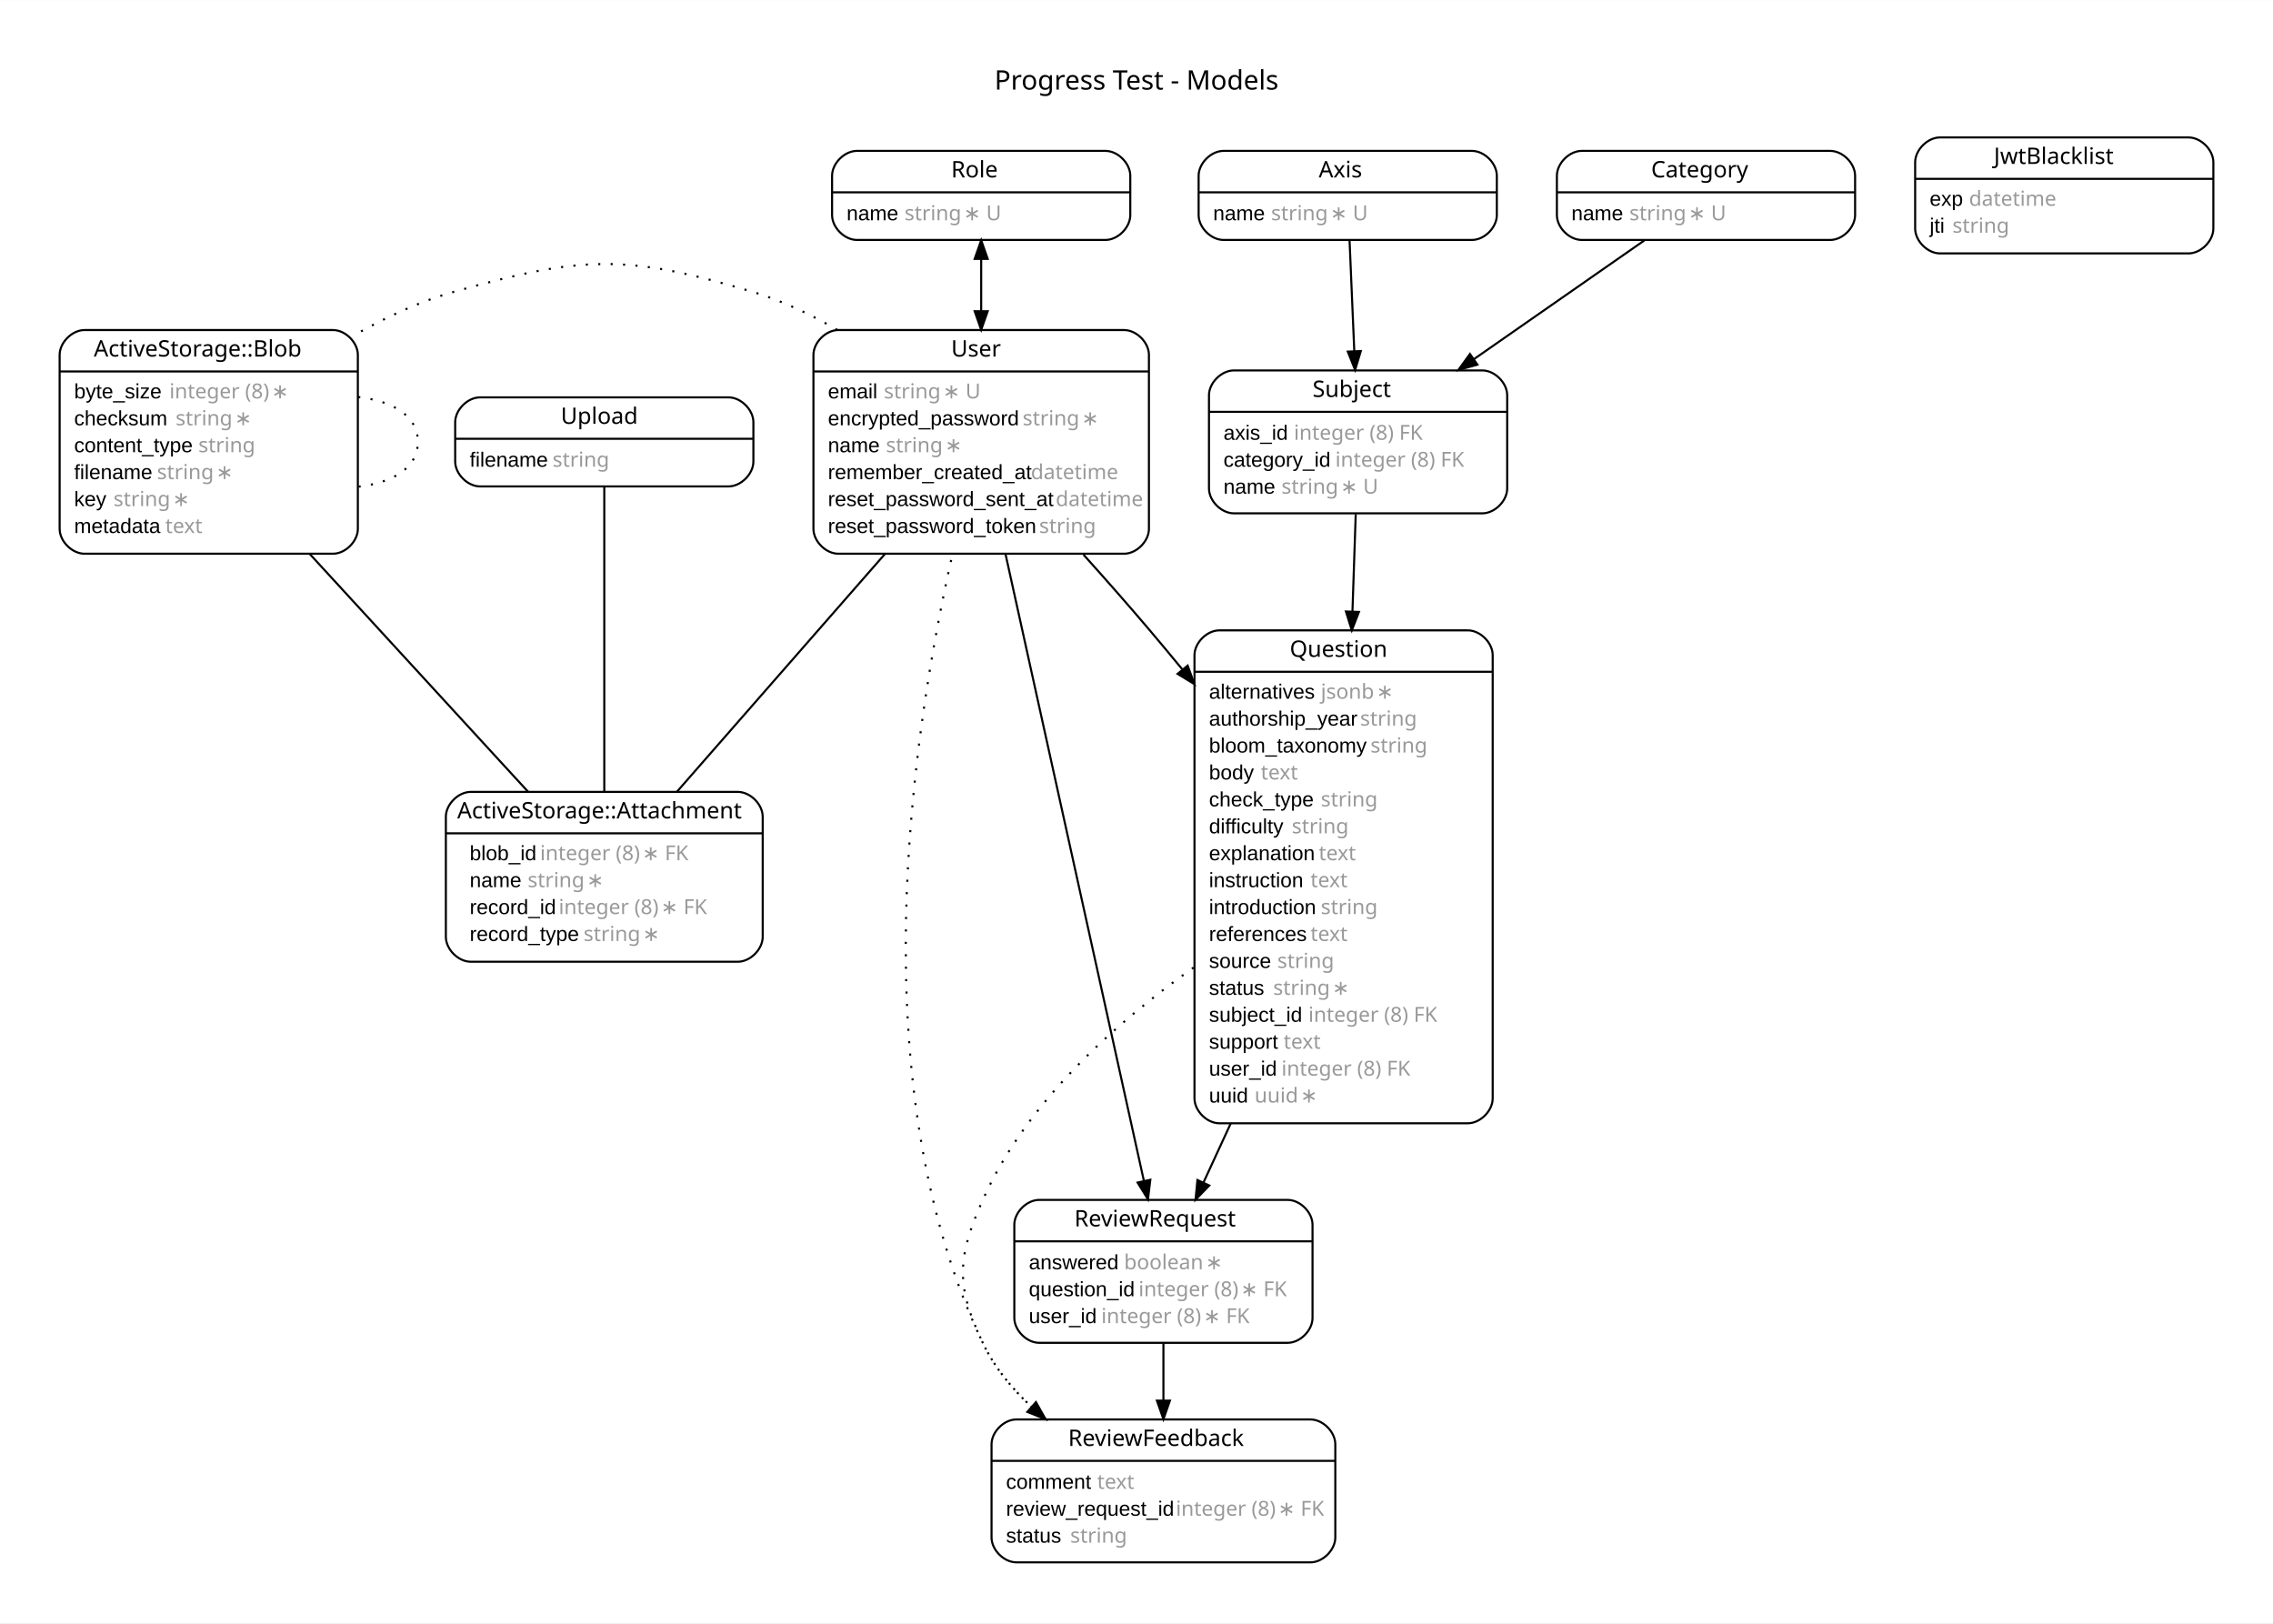
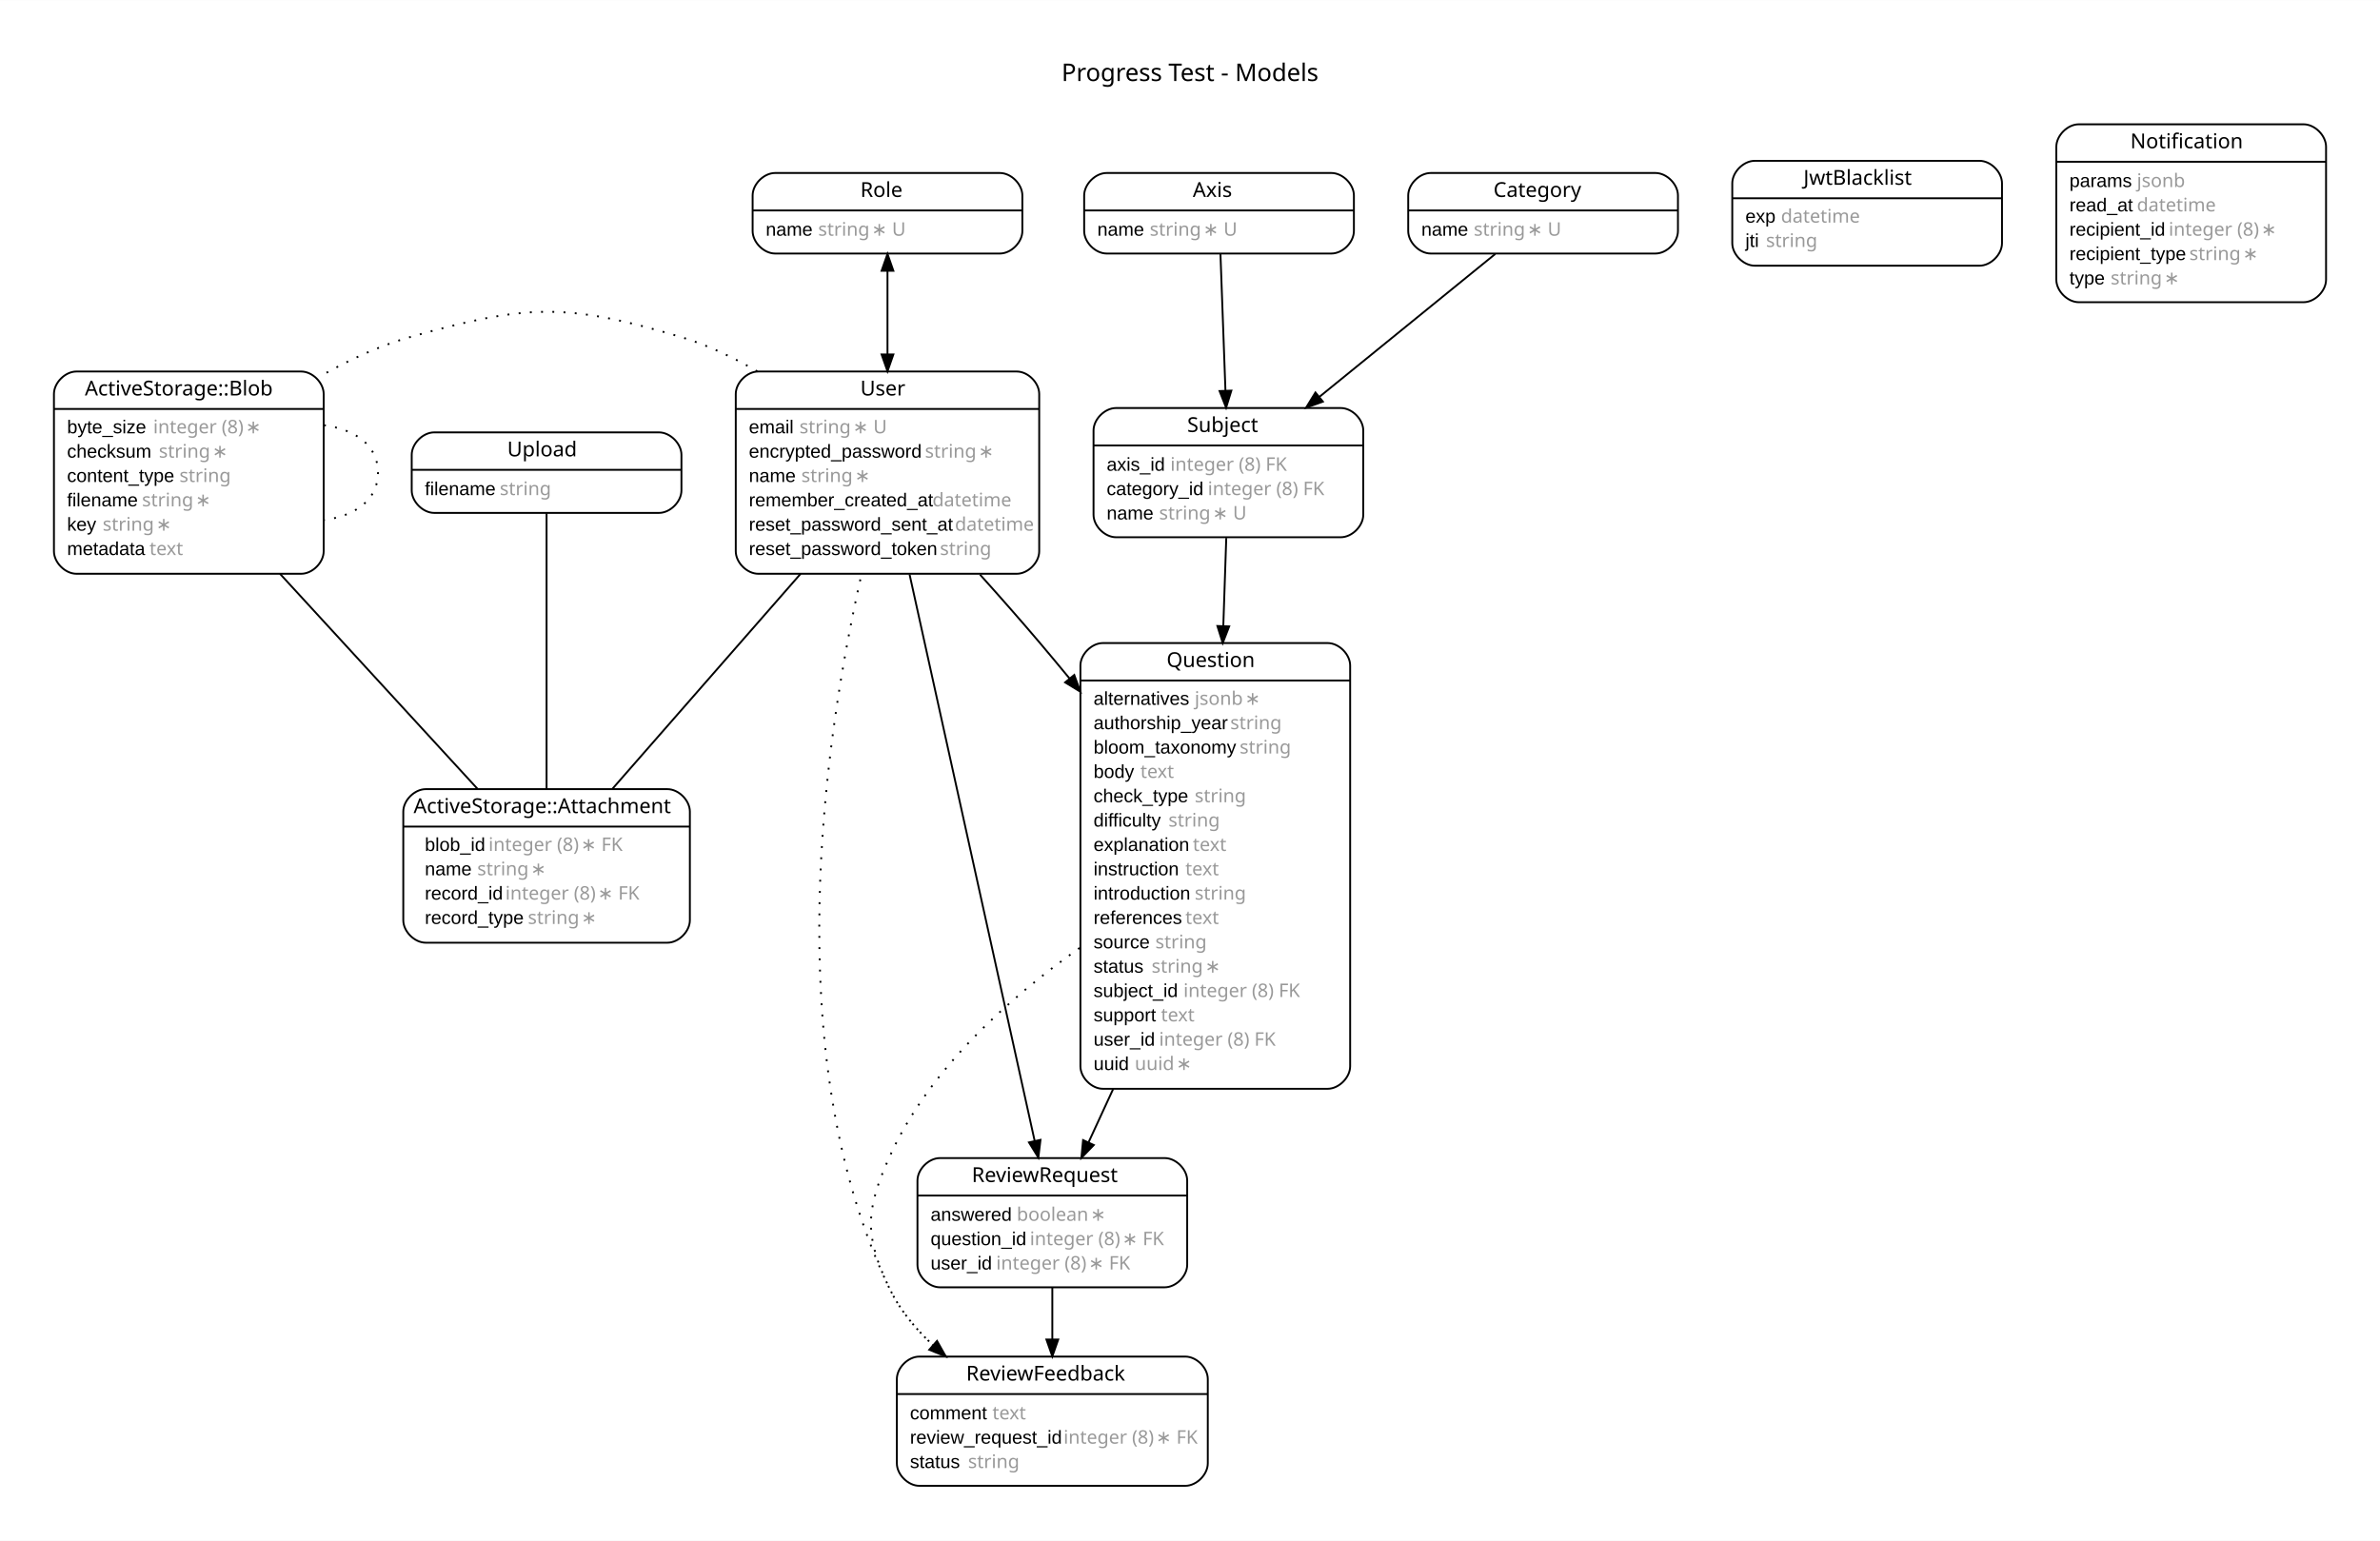
- <svg xmlns="http://www.w3.org/2000/svg" width="1098pt" height="784pt" viewBox="0.00 0.00 1097.60 783.60">
-   <g id="graph0" class="graph" transform="scale(1 1) rotate(0) translate(28.8 754.8)">
-     <polygon fill="white" stroke="transparent" points="-28.8,28.8 -28.8,-754.8 1068.8,-754.8 1068.8,28.8 -28.8,28.8" />
-     <text text-anchor="middle" x="520" y="-711.6" font-family="Arial Bold" font-size="13.00">Progress Test - Models</text>
+ <svg xmlns="http://www.w3.org/2000/svg" width="1271pt" height="823pt" viewBox="0.00 0.00 1270.60 822.60">
+   <g id="graph0" class="graph" transform="scale(1 1) rotate(0) translate(28.8 793.8)">
+     <polygon fill="white" stroke="transparent" points="-28.8,28.8 -28.8,-793.8 1241.8,-793.8 1241.8,28.8 -28.8,28.8" />
+     <text text-anchor="middle" x="606.5" y="-750.6" font-family="Arial Bold" font-size="13.00">Progress Test - Models</text>
    <g id="node1" class="node">
      <path fill="none" stroke="black" d="M198.5,-290.5C198.5,-290.5 327.5,-290.5 327.5,-290.5 333.5,-290.5 339.5,-296.5 339.5,-302.5 339.5,-302.5 339.5,-360.5 339.5,-360.5 339.5,-366.5 333.5,-372.5 327.5,-372.5 327.5,-372.5 198.5,-372.5 198.5,-372.5 192.5,-372.5 186.5,-366.5 186.5,-360.5 186.5,-360.5 186.5,-302.5 186.5,-302.5 186.5,-296.5 192.5,-290.5 198.5,-290.5" />
      <text text-anchor="start" x="192" y="-359.7" font-family="Arial Bold" font-size="11.00">ActiveStorage::Attachment</text>
      <polyline fill="none" stroke="black" points="186.5,-352.5 339.5,-352.5 " />
      <text text-anchor="start" x="198" y="-339.5" font-family="Arial" font-size="10.00">blob_id </text>
      <text text-anchor="start" x="232" y="-339.5" font-family="Arial Italic" font-size="10.00" fill="#999999">integer (8) ∗ FK</text>
      <text text-anchor="start" x="198" y="-326.5" font-family="Arial" font-size="10.00">name </text>
      <text text-anchor="start" x="226" y="-326.5" font-family="Arial Italic" font-size="10.00" fill="#999999">string ∗</text>
      <text text-anchor="start" x="198" y="-313.5" font-family="Arial" font-size="10.00">record_id </text>
      <text text-anchor="start" x="241" y="-313.5" font-family="Arial Italic" font-size="10.00" fill="#999999">integer (8) ∗ FK</text>
      <text text-anchor="start" x="198" y="-300.5" font-family="Arial" font-size="10.00">record_type </text>
      <text text-anchor="start" x="253" y="-300.5" font-family="Arial Italic" font-size="10.00" fill="#999999">string ∗</text>
    </g>
    <g id="node2" class="node">
      <path fill="none" stroke="black" d="M12,-487.5C12,-487.5 132,-487.5 132,-487.5 138,-487.5 144,-493.5 144,-499.5 144,-499.5 144,-583.5 144,-583.5 144,-589.5 138,-595.5 132,-595.5 132,-595.5 12,-595.5 12,-595.5 6,-595.5 0,-589.5 0,-583.5 0,-583.5 0,-499.5 0,-499.5 0,-493.5 6,-487.5 12,-487.5" />
      <text text-anchor="start" x="16.5" y="-582.7" font-family="Arial Bold" font-size="11.00">ActiveStorage::Blob</text>
      <polyline fill="none" stroke="black" points="0,-575.5 144,-575.5 " />
      <text text-anchor="start" x="7" y="-562.5" font-family="Arial" font-size="10.00">byte_size </text>
      <text text-anchor="start" x="53" y="-562.5" font-family="Arial Italic" font-size="10.00" fill="#999999">integer (8) ∗</text>
      <text text-anchor="start" x="7" y="-549.5" font-family="Arial" font-size="10.00">checksum </text>
      <text text-anchor="start" x="56" y="-549.5" font-family="Arial Italic" font-size="10.00" fill="#999999">string ∗</text>
      <text text-anchor="start" x="7" y="-536.5" font-family="Arial" font-size="10.00">content_type </text>
      <text text-anchor="start" x="67" y="-536.5" font-family="Arial Italic" font-size="10.00" fill="#999999">string</text>
      <text text-anchor="start" x="7" y="-523.5" font-family="Arial" font-size="10.00">filename </text>
      <text text-anchor="start" x="47" y="-523.5" font-family="Arial Italic" font-size="10.00" fill="#999999">string ∗</text>
      <text text-anchor="start" x="7" y="-510.5" font-family="Arial" font-size="10.00">key </text>
      <text text-anchor="start" x="26" y="-510.5" font-family="Arial Italic" font-size="10.00" fill="#999999">string ∗</text>
      <text text-anchor="start" x="7" y="-497.5" font-family="Arial" font-size="10.00">metadata </text>
      <text text-anchor="start" x="51" y="-497.5" font-family="Arial Italic" font-size="10.00" fill="#999999">text</text>
    </g>
    <g id="edge4" class="edge">
      <path fill="none" stroke="black" d="M120.69,-487.47C153.52,-451.73 196.15,-405.3 226.16,-372.62" />
    </g>
    <g id="edge16" class="edge">
-       <path fill="none" stroke="black" stroke-dasharray="1,5" d="M144.18,-563.14C160.79,-561.27 173,-554.06 173,-541.5 173,-528.94 160.79,-521.73 144.18,-519.86" />
+       <path fill="none" stroke="black" stroke-dasharray="1,5" d="M144.18,-566.8C160.79,-564.62 173,-556.19 173,-541.5 173,-526.81 160.79,-518.38 144.18,-516.2" />
    </g>
    <g id="node3" class="node">
-       <path fill="none" stroke="black" d="M562,-639C562,-639 682,-639 682,-639 688,-639 694,-645 694,-651 694,-651 694,-670 694,-670 694,-676 688,-682 682,-682 682,-682 562,-682 562,-682 556,-682 550,-676 550,-670 550,-670 550,-651 550,-651 550,-645 556,-639 562,-639" />
-       <text text-anchor="start" x="608" y="-669.2" font-family="Arial Bold" font-size="11.00">Axis</text>
-       <polyline fill="none" stroke="black" points="550,-662 694,-662 " />
-       <text text-anchor="start" x="557" y="-648.5" font-family="Arial" font-size="10.00">name </text>
-       <text text-anchor="start" x="585" y="-648.5" font-family="Arial Italic" font-size="10.00" fill="#999999">string ∗ U</text>
-     </g>
-     <g id="node10" class="node">
+       <path fill="none" stroke="black" d="M562,-658.5C562,-658.5 682,-658.5 682,-658.5 688,-658.5 694,-664.5 694,-670.5 694,-670.5 694,-689.5 694,-689.5 694,-695.5 688,-701.5 682,-701.5 682,-701.5 562,-701.5 562,-701.5 556,-701.5 550,-695.5 550,-689.5 550,-689.5 550,-670.5 550,-670.5 550,-664.5 556,-658.5 562,-658.5" />
+       <text text-anchor="start" x="608" y="-688.7" font-family="Arial Bold" font-size="11.00">Axis</text>
+       <polyline fill="none" stroke="black" points="550,-681.5 694,-681.5 " />
+       <text text-anchor="start" x="557" y="-668" font-family="Arial" font-size="10.00">name </text>
+       <text text-anchor="start" x="585" y="-668" font-family="Arial Italic" font-size="10.00" fill="#999999">string ∗ U</text>
+     </g>
+     <g id="node11" class="node">
      <path fill="none" stroke="black" d="M567,-507C567,-507 687,-507 687,-507 693,-507 699,-513 699,-519 699,-519 699,-564 699,-564 699,-570 693,-576 687,-576 687,-576 567,-576 567,-576 561,-576 555,-570 555,-564 555,-564 555,-519 555,-519 555,-513 561,-507 567,-507" />
      <text text-anchor="start" x="605" y="-563.2" font-family="Arial Bold" font-size="11.00">Subject</text>
      <polyline fill="none" stroke="black" points="555,-556 699,-556 " />
      <text text-anchor="start" x="562" y="-542.5" font-family="Arial" font-size="10.00">axis_id </text>
      <text text-anchor="start" x="596" y="-542.5" font-family="Arial Italic" font-size="10.00" fill="#999999">integer (8) FK</text>
      <text text-anchor="start" x="562" y="-529.5" font-family="Arial" font-size="10.00">category_id </text>
      <text text-anchor="start" x="616" y="-529.5" font-family="Arial Italic" font-size="10.00" fill="#999999">integer (8) FK</text>
      <text text-anchor="start" x="562" y="-516.5" font-family="Arial" font-size="10.00">name </text>
      <text text-anchor="start" x="590" y="-516.5" font-family="Arial Italic" font-size="10.00" fill="#999999">string ∗ U</text>
    </g>
    <g id="edge8" class="edge">
-       <path fill="none" stroke="black" d="M622.88,-638.85C623.52,-624.04 624.39,-603.54 625.17,-585.27" />
-       <polygon fill="black" stroke="black" points="628.32,-585.35 625.56,-576.23 622.03,-585.09 628.32,-585.35" />
+       <path fill="none" stroke="black" d="M622.76,-658.27C623.47,-638.96 624.54,-609.57 625.43,-585.24" />
+       <polygon fill="black" stroke="black" points="628.58,-585.3 625.77,-576.19 622.29,-585.07 628.58,-585.3" />
    </g>
    <g id="node4" class="node">
-       <path fill="none" stroke="black" d="M735,-639C735,-639 855,-639 855,-639 861,-639 867,-645 867,-651 867,-651 867,-670 867,-670 867,-676 861,-682 855,-682 855,-682 735,-682 735,-682 729,-682 723,-676 723,-670 723,-670 723,-651 723,-651 723,-645 729,-639 735,-639" />
-       <text text-anchor="start" x="768.5" y="-669.2" font-family="Arial Bold" font-size="11.00">Category</text>
-       <polyline fill="none" stroke="black" points="723,-662 867,-662 " />
-       <text text-anchor="start" x="730" y="-648.5" font-family="Arial" font-size="10.00">name </text>
-       <text text-anchor="start" x="758" y="-648.5" font-family="Arial Italic" font-size="10.00" fill="#999999">string ∗ U</text>
+       <path fill="none" stroke="black" d="M735,-658.5C735,-658.5 855,-658.5 855,-658.5 861,-658.5 867,-664.5 867,-670.5 867,-670.5 867,-689.5 867,-689.5 867,-695.5 861,-701.5 855,-701.5 855,-701.5 735,-701.5 735,-701.5 729,-701.5 723,-695.5 723,-689.5 723,-689.5 723,-670.5 723,-670.5 723,-664.5 729,-658.5 735,-658.5" />
+       <text text-anchor="start" x="768.5" y="-688.7" font-family="Arial Bold" font-size="11.00">Category</text>
+       <polyline fill="none" stroke="black" points="723,-681.5 867,-681.5 " />
+       <text text-anchor="start" x="730" y="-668" font-family="Arial" font-size="10.00">name </text>
+       <text text-anchor="start" x="758" y="-668" font-family="Arial Italic" font-size="10.00" fill="#999999">string ∗ U</text>
    </g>
    <g id="edge14" class="edge">
-       <path fill="none" stroke="black" d="M765.35,-638.85C742.62,-623.02 710.58,-600.71 683.06,-581.54" />
-       <polygon fill="black" stroke="black" points="684.62,-578.79 675.43,-576.23 681.02,-583.96 684.62,-578.79" />
+       <path fill="none" stroke="black" d="M769.48,-658.27C744.67,-638.11 706.34,-606.96 675.68,-582.05" />
+       <polygon fill="black" stroke="black" points="677.44,-579.42 668.47,-576.19 673.47,-584.31 677.44,-579.42" />
    </g>
    <g id="node5" class="node">
-       <path fill="none" stroke="black" d="M908,-632.5C908,-632.5 1028,-632.5 1028,-632.5 1034,-632.5 1040,-638.5 1040,-644.5 1040,-644.5 1040,-676.5 1040,-676.5 1040,-682.5 1034,-688.5 1028,-688.5 1028,-688.5 908,-688.5 908,-688.5 902,-688.5 896,-682.5 896,-676.5 896,-676.5 896,-644.5 896,-644.5 896,-638.5 902,-632.5 908,-632.5" />
-       <text text-anchor="start" x="934" y="-675.7" font-family="Arial Bold" font-size="11.00">JwtBlacklist</text>
-       <polyline fill="none" stroke="black" points="896,-668.5 1040,-668.5 " />
-       <text text-anchor="start" x="903" y="-655.5" font-family="Arial" font-size="10.00">exp </text>
-       <text text-anchor="start" x="922" y="-655.5" font-family="Arial Italic" font-size="10.00" fill="#999999">datetime</text>
-       <text text-anchor="start" x="903" y="-642.5" font-family="Arial" font-size="10.00">jti </text>
-       <text text-anchor="start" x="914" y="-642.5" font-family="Arial Italic" font-size="10.00" fill="#999999">string</text>
+       <path fill="none" stroke="black" d="M908,-652C908,-652 1028,-652 1028,-652 1034,-652 1040,-658 1040,-664 1040,-664 1040,-696 1040,-696 1040,-702 1034,-708 1028,-708 1028,-708 908,-708 908,-708 902,-708 896,-702 896,-696 896,-696 896,-664 896,-664 896,-658 902,-652 908,-652" />
+       <text text-anchor="start" x="934" y="-695.2" font-family="Arial Bold" font-size="11.00">JwtBlacklist</text>
+       <polyline fill="none" stroke="black" points="896,-688 1040,-688 " />
+       <text text-anchor="start" x="903" y="-675" font-family="Arial" font-size="10.00">exp </text>
+       <text text-anchor="start" x="922" y="-675" font-family="Arial Italic" font-size="10.00" fill="#999999">datetime</text>
+       <text text-anchor="start" x="903" y="-662" font-family="Arial" font-size="10.00">jti </text>
+       <text text-anchor="start" x="914" y="-662" font-family="Arial Italic" font-size="10.00" fill="#999999">string</text>
    </g>
    <g id="node6" class="node">
+       <path fill="none" stroke="black" d="M1081,-632.5C1081,-632.5 1201,-632.5 1201,-632.5 1207,-632.5 1213,-638.5 1213,-644.5 1213,-644.5 1213,-715.5 1213,-715.5 1213,-721.5 1207,-727.5 1201,-727.5 1201,-727.5 1081,-727.5 1081,-727.5 1075,-727.5 1069,-721.5 1069,-715.5 1069,-715.5 1069,-644.5 1069,-644.5 1069,-638.5 1075,-632.5 1081,-632.5" />
+       <text text-anchor="start" x="1108.5" y="-714.7" font-family="Arial Bold" font-size="11.00">Notification</text>
+       <polyline fill="none" stroke="black" points="1069,-707.5 1213,-707.5 " />
+       <text text-anchor="start" x="1076" y="-694" font-family="Arial" font-size="10.00">params </text>
+       <text text-anchor="start" x="1112" y="-694" font-family="Arial Italic" font-size="10.00" fill="#999999">jsonb</text>
+       <text text-anchor="start" x="1076" y="-681" font-family="Arial" font-size="10.00">read_at </text>
+       <text text-anchor="start" x="1112" y="-681" font-family="Arial Italic" font-size="10.00" fill="#999999">datetime</text>
+       <text text-anchor="start" x="1076" y="-668" font-family="Arial" font-size="10.00">recipient_id </text>
+       <text text-anchor="start" x="1129" y="-668" font-family="Arial Italic" font-size="10.00" fill="#999999">integer (8) ∗</text>
+       <text text-anchor="start" x="1076" y="-655" font-family="Arial" font-size="10.00">recipient_type </text>
+       <text text-anchor="start" x="1140" y="-655" font-family="Arial Italic" font-size="10.00" fill="#999999">string ∗</text>
+       <text text-anchor="start" x="1076" y="-642" font-family="Arial" font-size="10.00">type </text>
+       <text text-anchor="start" x="1098" y="-642" font-family="Arial Italic" font-size="10.00" fill="#999999">string ∗</text>
+     </g>
+     <g id="node7" class="node">
      <path fill="none" stroke="black" d="M560,-212.5C560,-212.5 680,-212.5 680,-212.5 686,-212.5 692,-218.5 692,-224.5 692,-224.5 692,-438.5 692,-438.5 692,-444.5 686,-450.5 680,-450.5 680,-450.5 560,-450.5 560,-450.5 554,-450.5 548,-444.5 548,-438.5 548,-438.5 548,-224.5 548,-224.5 548,-218.5 554,-212.5 560,-212.5" />
      <text text-anchor="start" x="594" y="-437.7" font-family="Arial Bold" font-size="11.00">Question</text>
      <polyline fill="none" stroke="black" points="548,-430.5 692,-430.5 " />
      <text text-anchor="start" x="555" y="-417.5" font-family="Arial" font-size="10.00">alternatives </text>
      <text text-anchor="start" x="609" y="-417.5" font-family="Arial Italic" font-size="10.00" fill="#999999">jsonb ∗</text>
      <text text-anchor="start" x="555" y="-404.5" font-family="Arial" font-size="10.00">authorship_year </text>
      <text text-anchor="start" x="628" y="-404.5" font-family="Arial Italic" font-size="10.00" fill="#999999">string</text>
      <text text-anchor="start" x="555" y="-391.5" font-family="Arial" font-size="10.00">bloom_taxonomy </text>
      <text text-anchor="start" x="633" y="-391.5" font-family="Arial Italic" font-size="10.00" fill="#999999">string</text>
      <text text-anchor="start" x="555" y="-378.5" font-family="Arial" font-size="10.00">body </text>
      <text text-anchor="start" x="580" y="-378.5" font-family="Arial Italic" font-size="10.00" fill="#999999">text</text>
      <text text-anchor="start" x="555" y="-365.5" font-family="Arial" font-size="10.00">check_type </text>
      <text text-anchor="start" x="609" y="-365.5" font-family="Arial Italic" font-size="10.00" fill="#999999">string</text>
      <text text-anchor="start" x="555" y="-352.5" font-family="Arial" font-size="10.00">difficulty </text>
      <text text-anchor="start" x="595" y="-352.5" font-family="Arial Italic" font-size="10.00" fill="#999999">string</text>
      <text text-anchor="start" x="555" y="-339.5" font-family="Arial" font-size="10.00">explanation </text>
      <text text-anchor="start" x="608" y="-339.5" font-family="Arial Italic" font-size="10.00" fill="#999999">text</text>
      <text text-anchor="start" x="555" y="-326.5" font-family="Arial" font-size="10.00">instruction </text>
      <text text-anchor="start" x="604" y="-326.5" font-family="Arial Italic" font-size="10.00" fill="#999999">text</text>
      <text text-anchor="start" x="555" y="-313.5" font-family="Arial" font-size="10.00">introduction </text>
      <text text-anchor="start" x="609" y="-313.5" font-family="Arial Italic" font-size="10.00" fill="#999999">string</text>
      <text text-anchor="start" x="555" y="-300.5" font-family="Arial" font-size="10.00">references </text>
      <text text-anchor="start" x="604" y="-300.5" font-family="Arial Italic" font-size="10.00" fill="#999999">text</text>
      <text text-anchor="start" x="555" y="-287.5" font-family="Arial" font-size="10.00">source </text>
      <text text-anchor="start" x="588" y="-287.5" font-family="Arial Italic" font-size="10.00" fill="#999999">string</text>
      <text text-anchor="start" x="555" y="-274.5" font-family="Arial" font-size="10.00">status </text>
      <text text-anchor="start" x="586" y="-274.5" font-family="Arial Italic" font-size="10.00" fill="#999999">string ∗</text>
      <text text-anchor="start" x="555" y="-261.5" font-family="Arial" font-size="10.00">subject_id </text>
      <text text-anchor="start" x="603" y="-261.5" font-family="Arial Italic" font-size="10.00" fill="#999999">integer (8) FK</text>
      <text text-anchor="start" x="555" y="-248.5" font-family="Arial" font-size="10.00">support </text>
      <text text-anchor="start" x="591" y="-248.5" font-family="Arial Italic" font-size="10.00" fill="#999999">text</text>
      <text text-anchor="start" x="555" y="-235.5" font-family="Arial" font-size="10.00">user_id </text>
      <text text-anchor="start" x="590" y="-235.5" font-family="Arial Italic" font-size="10.00" fill="#999999">integer (8) FK</text>
      <text text-anchor="start" x="555" y="-222.5" font-family="Arial" font-size="10.00">uuid </text>
      <text text-anchor="start" x="577" y="-222.5" font-family="Arial Italic" font-size="10.00" fill="#999999">uuid ∗</text>
    </g>
-     <g id="node7" class="node">
+     <g id="node8" class="node">
      <path fill="none" stroke="black" d="M462,-0.5C462,-0.5 604,-0.5 604,-0.5 610,-0.5 616,-6.5 616,-12.5 616,-12.5 616,-57.5 616,-57.5 616,-63.5 610,-69.5 604,-69.5 604,-69.5 462,-69.5 462,-69.5 456,-69.5 450,-63.5 450,-57.5 450,-57.5 450,-12.5 450,-12.5 450,-6.5 456,-0.5 462,-0.5" />
      <text text-anchor="start" x="487" y="-56.7" font-family="Arial Bold" font-size="11.00">ReviewFeedback</text>
      <polyline fill="none" stroke="black" points="450,-49.5 616,-49.5 " />
      <text text-anchor="start" x="457" y="-36" font-family="Arial" font-size="10.00">comment </text>
      <text text-anchor="start" x="501" y="-36" font-family="Arial Italic" font-size="10.00" fill="#999999">text</text>
      <text text-anchor="start" x="457" y="-23" font-family="Arial" font-size="10.00">review_request_id </text>
      <text text-anchor="start" x="539" y="-23" font-family="Arial Italic" font-size="10.00" fill="#999999">integer (8) ∗ FK</text>
      <text text-anchor="start" x="457" y="-10" font-family="Arial" font-size="10.00">status </text>
      <text text-anchor="start" x="488" y="-10" font-family="Arial Italic" font-size="10.00" fill="#999999">string</text>
    </g>
    <g id="edge13" class="edge">
      <path fill="none" stroke="black" stroke-dasharray="1,5" d="M547.55,-287.68C509.68,-260.88 466.95,-222.61 446,-176 433.25,-147.62 432.56,-134.06 446,-106 451.46,-94.6 459.78,-84.47 469.14,-75.7" />
      <polygon fill="black" stroke="black" points="471.45,-77.87 476.13,-69.56 467.29,-73.14 471.45,-77.87" />
    </g>
-     <g id="node8" class="node">
+     <g id="node9" class="node">
      <path fill="none" stroke="black" d="M473,-106.5C473,-106.5 593,-106.5 593,-106.5 599,-106.5 605,-112.5 605,-118.5 605,-118.5 605,-163.5 605,-163.5 605,-169.5 599,-175.5 593,-175.5 593,-175.5 473,-175.5 473,-175.5 467,-175.5 461,-169.5 461,-163.5 461,-163.5 461,-118.5 461,-118.5 461,-112.5 467,-106.5 473,-106.5" />
      <text text-anchor="start" x="490" y="-162.7" font-family="Arial Bold" font-size="11.00">ReviewRequest</text>
      <polyline fill="none" stroke="black" points="461,-155.5 605,-155.5 " />
      <text text-anchor="start" x="468" y="-142" font-family="Arial" font-size="10.00">answered </text>
      <text text-anchor="start" x="514" y="-142" font-family="Arial Italic" font-size="10.00" fill="#999999">boolean ∗</text>
      <text text-anchor="start" x="468" y="-129" font-family="Arial" font-size="10.00">question_id </text>
      <text text-anchor="start" x="521" y="-129" font-family="Arial Italic" font-size="10.00" fill="#999999">integer (8) ∗ FK</text>
      <text text-anchor="start" x="468" y="-116" font-family="Arial" font-size="10.00">user_id </text>
      <text text-anchor="start" x="503" y="-116" font-family="Arial Italic" font-size="10.00" fill="#999999">integer (8) ∗ FK</text>
    </g>
    <g id="edge11" class="edge">
      <path fill="none" stroke="black" d="M565.52,-212.46C560.9,-202.44 556.45,-192.81 552.41,-184.05" />
      <polygon fill="black" stroke="black" points="555.14,-182.46 548.51,-175.61 549.42,-185.1 555.14,-182.46" />
    </g>
-     <g id="node12" class="node">
+     <g id="node13" class="node">
      <path fill="none" stroke="black" d="M376,-487.5C376,-487.5 514,-487.5 514,-487.5 520,-487.5 526,-493.5 526,-499.5 526,-499.5 526,-583.5 526,-583.5 526,-589.5 520,-595.5 514,-595.5 514,-595.5 376,-595.5 376,-595.5 370,-595.5 364,-589.5 364,-583.5 364,-583.5 364,-499.5 364,-499.5 364,-493.5 370,-487.5 376,-487.5" />
      <text text-anchor="start" x="430.5" y="-582.7" font-family="Arial Bold" font-size="11.00">User</text>
      <polyline fill="none" stroke="black" points="364,-575.5 526,-575.5 " />
      <text text-anchor="start" x="371" y="-562.5" font-family="Arial" font-size="10.00">email </text>
      <text text-anchor="start" x="398" y="-562.5" font-family="Arial Italic" font-size="10.00" fill="#999999">string ∗ U</text>
      <text text-anchor="start" x="371" y="-549.5" font-family="Arial" font-size="10.00">encrypted_password </text>
      <text text-anchor="start" x="465" y="-549.5" font-family="Arial Italic" font-size="10.00" fill="#999999">string ∗</text>
      <text text-anchor="start" x="371" y="-536.5" font-family="Arial" font-size="10.00">name </text>
      <text text-anchor="start" x="399" y="-536.5" font-family="Arial Italic" font-size="10.00" fill="#999999">string ∗</text>
      <text text-anchor="start" x="371" y="-523.5" font-family="Arial" font-size="10.00">remember_created_at </text>
      <text text-anchor="start" x="469" y="-523.5" font-family="Arial Italic" font-size="10.00" fill="#999999">datetime</text>
      <text text-anchor="start" x="371" y="-510.5" font-family="Arial" font-size="10.00">reset_password_sent_at </text>
      <text text-anchor="start" x="481" y="-510.5" font-family="Arial Italic" font-size="10.00" fill="#999999">datetime</text>
      <text text-anchor="start" x="371" y="-497.5" font-family="Arial" font-size="10.00">reset_password_token </text>
      <text text-anchor="start" x="473" y="-497.5" font-family="Arial Italic" font-size="10.00" fill="#999999">string</text>
    </g>
    <g id="edge10" class="edge">
      <path fill="none" stroke="black" stroke-dasharray="1,5" d="M476.15,-69.57C464.01,-79.64 452.8,-91.85 446,-106 385.66,-231.62 411.89,-402.22 431.17,-487.46" />
    </g>
    <g id="edge9" class="edge">
      <path fill="none" stroke="black" d="M533,-106.23C533,-97.43 533,-87.82 533,-78.62" />
      <polygon fill="black" stroke="black" points="536.15,-78.6 533,-69.6 529.85,-78.6 536.15,-78.6" />
    </g>
-     <g id="node9" class="node">
-       <path fill="none" stroke="black" d="M385,-639C385,-639 505,-639 505,-639 511,-639 517,-645 517,-651 517,-651 517,-670 517,-670 517,-676 511,-682 505,-682 505,-682 385,-682 385,-682 379,-682 373,-676 373,-670 373,-670 373,-651 373,-651 373,-645 379,-639 385,-639" />
-       <text text-anchor="start" x="430.5" y="-669.2" font-family="Arial Bold" font-size="11.00">Role</text>
-       <polyline fill="none" stroke="black" points="373,-662 517,-662 " />
-       <text text-anchor="start" x="380" y="-648.5" font-family="Arial" font-size="10.00">name </text>
-       <text text-anchor="start" x="408" y="-648.5" font-family="Arial Italic" font-size="10.00" fill="#999999">string ∗ U</text>
+     <g id="node10" class="node">
+       <path fill="none" stroke="black" d="M385,-658.5C385,-658.5 505,-658.5 505,-658.5 511,-658.5 517,-664.5 517,-670.5 517,-670.5 517,-689.5 517,-689.5 517,-695.5 511,-701.5 505,-701.5 505,-701.5 385,-701.5 385,-701.5 379,-701.5 373,-695.5 373,-689.5 373,-689.5 373,-670.5 373,-670.5 373,-664.5 379,-658.5 385,-658.5" />
+       <text text-anchor="start" x="430.5" y="-688.7" font-family="Arial Bold" font-size="11.00">Role</text>
+       <polyline fill="none" stroke="black" points="373,-681.5 517,-681.5 " />
+       <text text-anchor="start" x="380" y="-668" font-family="Arial" font-size="10.00">name </text>
+       <text text-anchor="start" x="408" y="-668" font-family="Arial Italic" font-size="10.00" fill="#999999">string ∗ U</text>
    </g>
    <g id="edge3" class="edge">
-       <path fill="none" stroke="black" d="M445,-629.8C445,-622.07 445,-613.45 445,-604.71" />
-       <polygon fill="black" stroke="black" points="441.85,-629.85 445,-638.85 448.15,-629.85 441.85,-629.85" />
-       <polygon fill="black" stroke="black" points="448.15,-604.6 445,-595.6 441.85,-604.6 448.15,-604.6" />
+       <path fill="none" stroke="black" d="M445,-649.08C445,-635.99 445,-620.11 445,-604.65" />
+       <polygon fill="black" stroke="black" points="441.85,-649.27 445,-658.27 448.15,-649.27 441.85,-649.27" />
+       <polygon fill="black" stroke="black" points="448.15,-604.62 445,-595.62 441.85,-604.62 448.15,-604.62" />
    </g>
    <g id="edge12" class="edge">
      <path fill="none" stroke="black" d="M625.86,-506.62C625.41,-493.19 624.86,-476.84 624.28,-459.6" />
      <polygon fill="black" stroke="black" points="627.42,-459.4 623.97,-450.51 621.13,-459.61 627.42,-459.4" />
    </g>
-     <g id="node11" class="node">
+     <g id="node12" class="node">
      <path fill="none" stroke="black" d="M203,-520C203,-520 323,-520 323,-520 329,-520 335,-526 335,-532 335,-532 335,-551 335,-551 335,-557 329,-563 323,-563 323,-563 203,-563 203,-563 197,-563 191,-557 191,-551 191,-551 191,-532 191,-532 191,-526 197,-520 203,-520" />
      <text text-anchor="start" x="242" y="-550.2" font-family="Arial Bold" font-size="11.00">Upload</text>
      <polyline fill="none" stroke="black" points="191,-543 335,-543 " />
      <text text-anchor="start" x="198" y="-529.5" font-family="Arial" font-size="10.00">filename </text>
      <text text-anchor="start" x="238" y="-529.5" font-family="Arial Italic" font-size="10.00" fill="#999999">string</text>
    </g>
    <g id="edge5" class="edge">
      <path fill="none" stroke="black" d="M263,-519.8C263,-485.58 263,-416.64 263,-372.62" />
    </g>
    <g id="edge6" class="edge">
      <path fill="none" stroke="black" d="M398.6,-487.47C367.32,-451.73 326.7,-405.3 298.11,-372.62" />
    </g>
    <g id="edge7" class="edge">
      <path fill="none" stroke="black" stroke-dasharray="1,5" d="M375.51,-595.58C362.51,-603.16 348.57,-609.8 334.5,-614 273.18,-632.32 252.1,-631.35 190.5,-614 174.71,-609.55 158.95,-602.35 144.32,-594.18" />
    </g>
    <g id="edge1" class="edge">
      <path fill="none" stroke="black" d="M494.4,-487.05C504.97,-475.3 515.97,-462.83 526,-451 531.3,-444.75 536.7,-438.26 542.11,-431.68" />
      <polygon fill="black" stroke="black" points="544.71,-433.48 547.97,-424.52 539.83,-429.49 544.71,-433.48" />
    </g>
    <g id="edge2" class="edge">
      <path fill="none" stroke="black" d="M456.78,-487.17C474.43,-407.24 507.39,-257.96 523.56,-184.73" />
      <polygon fill="black" stroke="black" points="526.68,-185.23 525.54,-175.76 520.53,-183.87 526.68,-185.23" />
    </g>
  </g>
</svg>
